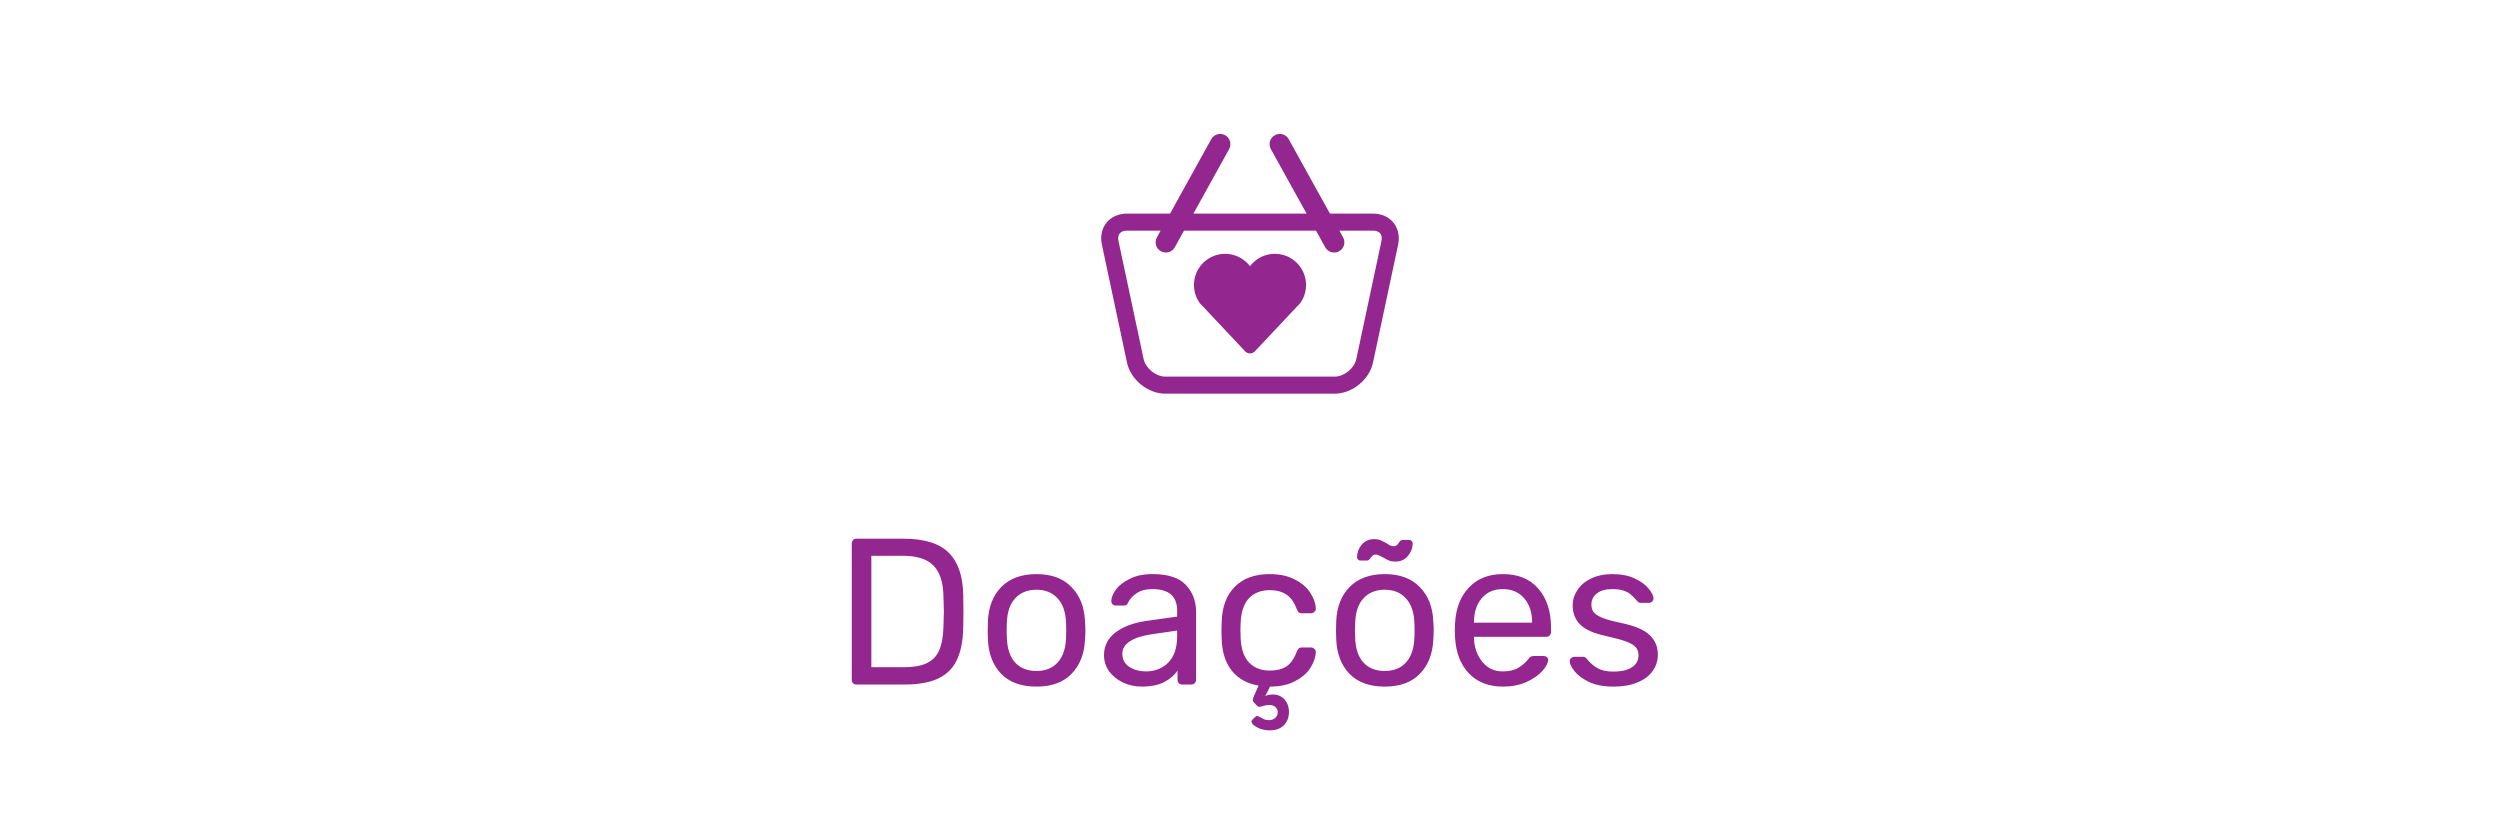
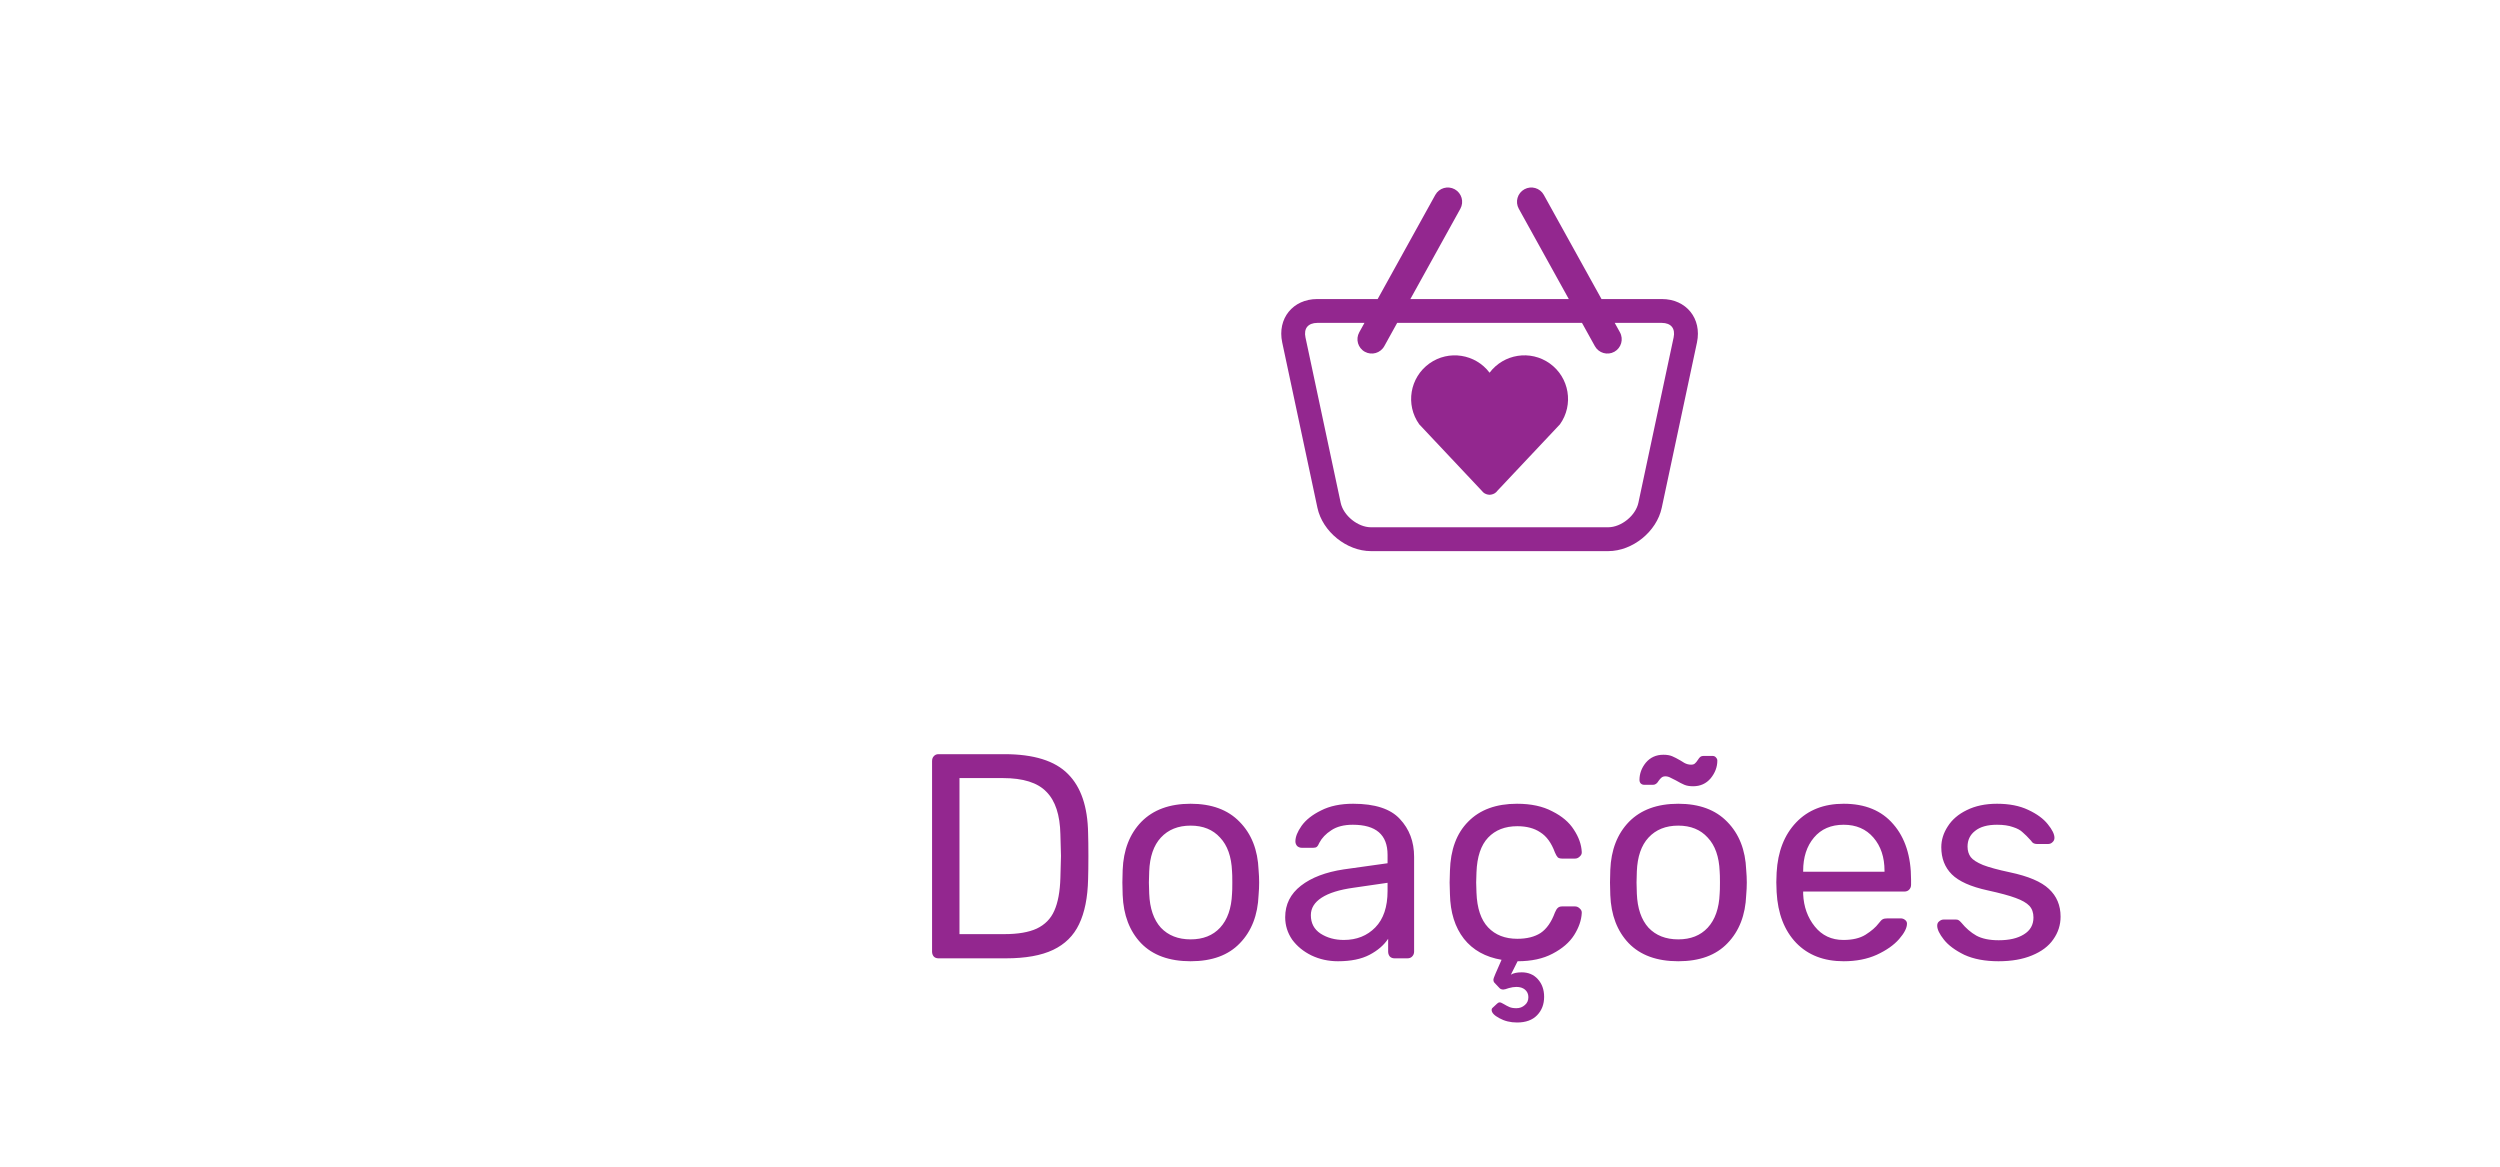
- <svg xmlns="http://www.w3.org/2000/svg" width="168" height="56" viewBox="0 0 168 56" fill="none">
+ <svg xmlns="http://www.w3.org/2000/svg" width="120" height="56" viewBox="55 0 35 56" fill="none">
  <path d="M57.547 46C57.453 46 57.379 45.972 57.323 45.916C57.267 45.851 57.239 45.771 57.239 45.678V36.536C57.239 36.433 57.267 36.354 57.323 36.298C57.379 36.233 57.453 36.2 57.547 36.2H60.711C62.12 36.2 63.138 36.517 63.763 37.152C64.388 37.777 64.71 38.725 64.729 39.994C64.738 40.265 64.743 40.629 64.743 41.086C64.743 41.543 64.738 41.912 64.729 42.192C64.71 43.079 64.566 43.802 64.295 44.362C64.034 44.913 63.618 45.323 63.049 45.594C62.48 45.865 61.724 46 60.781 46H57.547ZM60.711 44.838C61.364 44.838 61.882 44.749 62.265 44.572C62.657 44.385 62.937 44.101 63.105 43.718C63.282 43.326 63.38 42.799 63.399 42.136C63.417 41.576 63.427 41.226 63.427 41.086C63.427 40.937 63.417 40.591 63.399 40.05C63.38 39.117 63.156 38.435 62.727 38.006C62.307 37.567 61.611 37.348 60.641 37.348H58.555V44.838H60.711ZM69.65 46.14C68.623 46.14 67.829 45.851 67.269 45.272C66.719 44.693 66.425 43.923 66.388 42.962L66.374 42.36L66.388 41.758C66.425 40.797 66.724 40.027 67.284 39.448C67.853 38.869 68.641 38.58 69.65 38.58C70.657 38.58 71.442 38.869 72.001 39.448C72.571 40.027 72.874 40.797 72.912 41.758C72.93 41.963 72.939 42.164 72.939 42.36C72.939 42.556 72.93 42.757 72.912 42.962C72.874 43.923 72.576 44.693 72.016 45.272C71.465 45.851 70.676 46.14 69.65 46.14ZM69.65 45.09C70.247 45.09 70.718 44.903 71.064 44.53C71.418 44.147 71.609 43.601 71.638 42.892C71.647 42.799 71.651 42.621 71.651 42.36C71.651 42.099 71.647 41.921 71.638 41.828C71.609 41.119 71.418 40.577 71.064 40.204C70.718 39.821 70.247 39.63 69.65 39.63C69.052 39.63 68.576 39.821 68.222 40.204C67.876 40.577 67.689 41.119 67.662 41.828L67.647 42.36L67.662 42.892C67.689 43.601 67.876 44.147 68.222 44.53C68.576 44.903 69.052 45.09 69.65 45.09ZM76.723 46.14C76.266 46.14 75.841 46.047 75.449 45.86C75.067 45.673 74.759 45.421 74.525 45.104C74.301 44.777 74.189 44.418 74.189 44.026C74.189 43.41 74.441 42.906 74.945 42.514C75.449 42.122 76.135 41.861 77.003 41.73L79.103 41.436V41.03C79.103 40.069 78.548 39.588 77.437 39.588C77.008 39.588 76.663 39.677 76.401 39.854C76.14 40.022 75.949 40.223 75.827 40.456C75.79 40.549 75.748 40.615 75.701 40.652C75.664 40.68 75.608 40.694 75.533 40.694H74.987C74.903 40.694 74.829 40.666 74.763 40.61C74.707 40.545 74.679 40.47 74.679 40.386C74.679 40.171 74.777 39.924 74.973 39.644C75.179 39.355 75.491 39.107 75.911 38.902C76.331 38.687 76.845 38.58 77.451 38.58C78.497 38.58 79.243 38.823 79.691 39.308C80.149 39.793 80.377 40.4 80.377 41.128V45.678C80.377 45.771 80.345 45.851 80.279 45.916C80.223 45.972 80.149 46 80.055 46H79.439C79.346 46 79.271 45.972 79.215 45.916C79.159 45.851 79.131 45.771 79.131 45.678V45.062C78.926 45.37 78.627 45.627 78.235 45.832C77.843 46.037 77.339 46.14 76.723 46.14ZM77.003 45.118C77.619 45.118 78.123 44.917 78.515 44.516C78.907 44.115 79.103 43.531 79.103 42.766V42.374L77.465 42.612C76.793 42.705 76.285 42.864 75.939 43.088C75.594 43.312 75.421 43.592 75.421 43.928C75.421 44.311 75.575 44.605 75.883 44.81C76.201 45.015 76.574 45.118 77.003 45.118ZM85.317 49.08C84.999 49.08 84.715 49.01 84.463 48.87C84.22 48.739 84.099 48.609 84.099 48.478C84.099 48.431 84.117 48.394 84.154 48.366L84.365 48.17C84.402 48.133 84.444 48.114 84.49 48.114C84.528 48.114 84.593 48.142 84.686 48.198C84.78 48.254 84.868 48.301 84.953 48.338C85.037 48.375 85.148 48.394 85.288 48.394C85.447 48.394 85.582 48.343 85.695 48.24C85.806 48.147 85.862 48.021 85.862 47.862C85.862 47.713 85.806 47.591 85.695 47.498C85.592 47.414 85.457 47.372 85.288 47.372C85.177 47.372 85.055 47.391 84.924 47.428C84.794 47.475 84.705 47.498 84.659 47.498C84.575 47.498 84.509 47.47 84.463 47.414L84.225 47.162C84.197 47.125 84.183 47.083 84.183 47.036C84.183 46.989 84.215 46.891 84.281 46.742L84.575 46.07C83.8 45.939 83.198 45.603 82.769 45.062C82.339 44.511 82.115 43.797 82.097 42.92L82.082 42.36L82.097 41.8C82.124 40.783 82.418 39.994 82.978 39.434C83.538 38.865 84.318 38.58 85.317 38.58C85.989 38.58 86.553 38.701 87.01 38.944C87.477 39.177 87.823 39.471 88.046 39.826C88.28 40.181 88.406 40.535 88.424 40.89C88.434 40.974 88.401 41.049 88.326 41.114C88.261 41.179 88.186 41.212 88.103 41.212H87.487C87.393 41.212 87.323 41.193 87.276 41.156C87.23 41.109 87.183 41.03 87.136 40.918C86.969 40.461 86.735 40.139 86.436 39.952C86.147 39.756 85.778 39.658 85.331 39.658C84.743 39.658 84.276 39.84 83.93 40.204C83.585 40.568 83.398 41.123 83.371 41.87L83.356 42.36L83.371 42.85C83.398 43.597 83.585 44.152 83.93 44.516C84.276 44.88 84.743 45.062 85.331 45.062C85.788 45.062 86.161 44.969 86.451 44.782C86.74 44.586 86.969 44.259 87.136 43.802C87.183 43.69 87.23 43.615 87.276 43.578C87.323 43.531 87.393 43.508 87.487 43.508H88.103C88.186 43.508 88.261 43.541 88.326 43.606C88.401 43.671 88.434 43.746 88.424 43.83C88.406 44.175 88.284 44.525 88.061 44.88C87.837 45.235 87.491 45.533 87.025 45.776C86.567 46.019 86.007 46.14 85.344 46.14L85.022 46.784C85.144 46.709 85.317 46.672 85.54 46.672C85.858 46.672 86.115 46.779 86.311 46.994C86.516 47.218 86.618 47.503 86.618 47.848C86.618 48.203 86.507 48.497 86.282 48.73C86.058 48.963 85.737 49.08 85.317 49.08ZM93.056 46.14C92.029 46.14 91.236 45.851 90.676 45.272C90.125 44.693 89.831 43.923 89.794 42.962L89.78 42.36L89.794 41.758C89.831 40.797 90.13 40.027 90.69 39.448C91.259 38.869 92.048 38.58 93.056 38.58C94.064 38.58 94.848 38.869 95.408 39.448C95.977 40.027 96.28 40.797 96.318 41.758C96.336 41.963 96.346 42.164 96.346 42.36C96.346 42.556 96.336 42.757 96.318 42.962C96.28 43.923 95.982 44.693 95.422 45.272C94.871 45.851 94.082 46.14 93.056 46.14ZM93.056 45.09C93.653 45.09 94.124 44.903 94.47 44.53C94.824 44.147 95.016 43.601 95.044 42.892C95.053 42.799 95.058 42.621 95.058 42.36C95.058 42.099 95.053 41.921 95.044 41.828C95.016 41.119 94.824 40.577 94.47 40.204C94.124 39.821 93.653 39.63 93.056 39.63C92.458 39.63 91.982 39.821 91.628 40.204C91.282 40.577 91.096 41.119 91.068 41.828L91.054 42.36L91.068 42.892C91.096 43.601 91.282 44.147 91.628 44.53C91.982 44.903 92.458 45.09 93.056 45.09ZM93.77 37.74C93.602 37.74 93.462 37.717 93.35 37.67C93.238 37.623 93.102 37.553 92.944 37.46C92.86 37.413 92.776 37.371 92.692 37.334C92.608 37.287 92.524 37.264 92.44 37.264C92.365 37.264 92.304 37.283 92.258 37.32C92.211 37.357 92.164 37.409 92.118 37.474C92.043 37.605 91.954 37.67 91.852 37.67H91.418C91.352 37.67 91.296 37.647 91.25 37.6C91.212 37.553 91.194 37.502 91.194 37.446C91.194 37.138 91.296 36.858 91.502 36.606C91.716 36.354 91.996 36.228 92.342 36.228C92.51 36.228 92.65 36.251 92.762 36.298C92.874 36.345 93.009 36.415 93.168 36.508C93.186 36.517 93.247 36.555 93.35 36.62C93.452 36.676 93.56 36.704 93.672 36.704C93.756 36.704 93.816 36.685 93.854 36.648C93.9 36.611 93.947 36.555 93.994 36.48C94.04 36.405 94.082 36.354 94.12 36.326C94.157 36.298 94.208 36.284 94.274 36.284H94.694C94.768 36.284 94.824 36.307 94.862 36.354C94.908 36.401 94.932 36.452 94.932 36.508C94.932 36.816 94.824 37.101 94.61 37.362C94.395 37.614 94.115 37.74 93.77 37.74ZM100.997 46.14C100.045 46.14 99.285 45.846 98.716 45.258C98.146 44.661 97.834 43.849 97.778 42.822L97.763 42.346L97.778 41.884C97.834 40.876 98.146 40.073 98.716 39.476C99.285 38.879 100.045 38.58 100.997 38.58C102.024 38.58 102.817 38.907 103.377 39.56C103.947 40.213 104.231 41.1 104.231 42.22V42.472C104.231 42.565 104.199 42.645 104.133 42.71C104.077 42.766 104.003 42.794 103.909 42.794H99.052V42.92C99.079 43.527 99.266 44.045 99.612 44.474C99.957 44.903 100.414 45.118 100.983 45.118C101.422 45.118 101.777 45.034 102.047 44.866C102.327 44.689 102.537 44.507 102.677 44.32C102.761 44.208 102.827 44.143 102.873 44.124C102.92 44.096 102.999 44.082 103.111 44.082H103.727C103.811 44.082 103.881 44.105 103.937 44.152C104.003 44.199 104.035 44.259 104.035 44.334C104.035 44.539 103.909 44.787 103.657 45.076C103.405 45.365 103.046 45.617 102.579 45.832C102.122 46.037 101.595 46.14 100.997 46.14ZM102.957 41.842V41.8C102.957 41.147 102.78 40.615 102.425 40.204C102.071 39.793 101.595 39.588 100.997 39.588C100.391 39.588 99.915 39.793 99.57 40.204C99.224 40.615 99.052 41.147 99.052 41.8V41.842H102.957ZM108.426 46.14C107.782 46.14 107.236 46.037 106.788 45.832C106.349 45.617 106.022 45.375 105.808 45.104C105.593 44.833 105.486 44.609 105.486 44.432C105.486 44.339 105.518 44.269 105.584 44.222C105.649 44.166 105.719 44.138 105.794 44.138H106.382C106.438 44.138 106.48 44.147 106.508 44.166C106.545 44.185 106.592 44.227 106.648 44.292C106.862 44.553 107.1 44.759 107.362 44.908C107.632 45.057 107.992 45.132 108.44 45.132C108.944 45.132 109.345 45.039 109.644 44.852C109.952 44.665 110.106 44.395 110.106 44.04C110.106 43.807 110.04 43.62 109.91 43.48C109.779 43.34 109.56 43.214 109.252 43.102C108.953 42.99 108.505 42.869 107.908 42.738C107.096 42.561 106.522 42.304 106.186 41.968C105.85 41.632 105.682 41.198 105.682 40.666C105.682 40.321 105.784 39.989 105.99 39.672C106.195 39.345 106.498 39.084 106.9 38.888C107.31 38.683 107.796 38.58 108.356 38.58C108.944 38.58 109.443 38.678 109.854 38.874C110.274 39.07 110.586 39.299 110.792 39.56C111.006 39.821 111.114 40.041 111.114 40.218C111.114 40.302 111.081 40.372 111.016 40.428C110.96 40.484 110.89 40.512 110.806 40.512H110.274C110.143 40.512 110.05 40.461 109.994 40.358C109.835 40.181 109.7 40.045 109.588 39.952C109.485 39.849 109.331 39.765 109.126 39.7C108.92 39.625 108.664 39.588 108.356 39.588C107.898 39.588 107.548 39.686 107.306 39.882C107.063 40.069 106.942 40.321 106.942 40.638C106.942 40.834 106.993 41.002 107.096 41.142C107.198 41.273 107.394 41.399 107.684 41.52C107.973 41.632 108.402 41.749 108.972 41.87C109.858 42.057 110.484 42.323 110.848 42.668C111.221 43.013 111.408 43.457 111.408 43.998C111.408 44.399 111.291 44.763 111.058 45.09C110.834 45.417 110.493 45.673 110.036 45.86C109.588 46.047 109.051 46.14 108.426 46.14Z" fill="#93278F" />
  <path d="M86.888 17.445C85.96 16.785 84.682 16.986 84 17.89C83.319 16.989 82.04 16.785 81.113 17.445C80.171 18.117 79.951 19.426 80.624 20.368L83.63 23.562C83.698 23.656 83.801 23.719 83.918 23.74C83.944 23.745 83.968 23.749 83.993 23.749C83.996 23.749 83.998 23.749 84 23.749C84.003 23.749 84.005 23.749 84.007 23.749C84.033 23.749 84.059 23.745 84.082 23.74C84.199 23.719 84.305 23.656 84.37 23.562L87.377 20.368C88.049 19.426 87.829 18.117 86.888 17.445Z" fill="#93278F" />
  <path fill-rule="evenodd" clip-rule="evenodd" d="M82.329 9.086C82.66 9.27 82.781 9.688 82.597 10.02L80.198 14.354H87.802L85.402 10.02C85.218 9.688 85.338 9.27 85.67 9.086C86.002 8.902 86.42 9.022 86.603 9.354L89.372 14.354H92.269C93.44 14.354 94.196 15.291 93.955 16.436L92.264 24.372C92.021 25.517 90.864 26.454 89.693 26.454H78.308C77.137 26.454 75.98 25.517 75.736 24.372L74.046 16.436C73.802 15.291 74.558 14.354 75.729 14.354H78.628L81.395 9.354C81.579 9.022 81.996 8.902 82.329 9.086ZM88.436 15.499L89.055 16.617C89.239 16.948 89.657 17.069 89.989 16.885C90.32 16.701 90.44 16.283 90.257 15.951L90.007 15.499H92.269C92.482 15.499 92.653 15.565 92.751 15.687C92.85 15.806 92.878 15.989 92.834 16.197L91.143 24.133C91.012 24.749 90.321 25.309 89.691 25.309H78.305C77.678 25.309 76.984 24.749 76.853 24.133L75.163 16.197C75.118 15.989 75.146 15.806 75.245 15.687C75.343 15.567 75.514 15.499 75.727 15.499H77.994L77.744 15.951C77.56 16.283 77.68 16.701 78.012 16.885C78.344 17.069 78.762 16.948 78.946 16.616L79.564 15.499H88.436Z" fill="#93278F" />
</svg>
